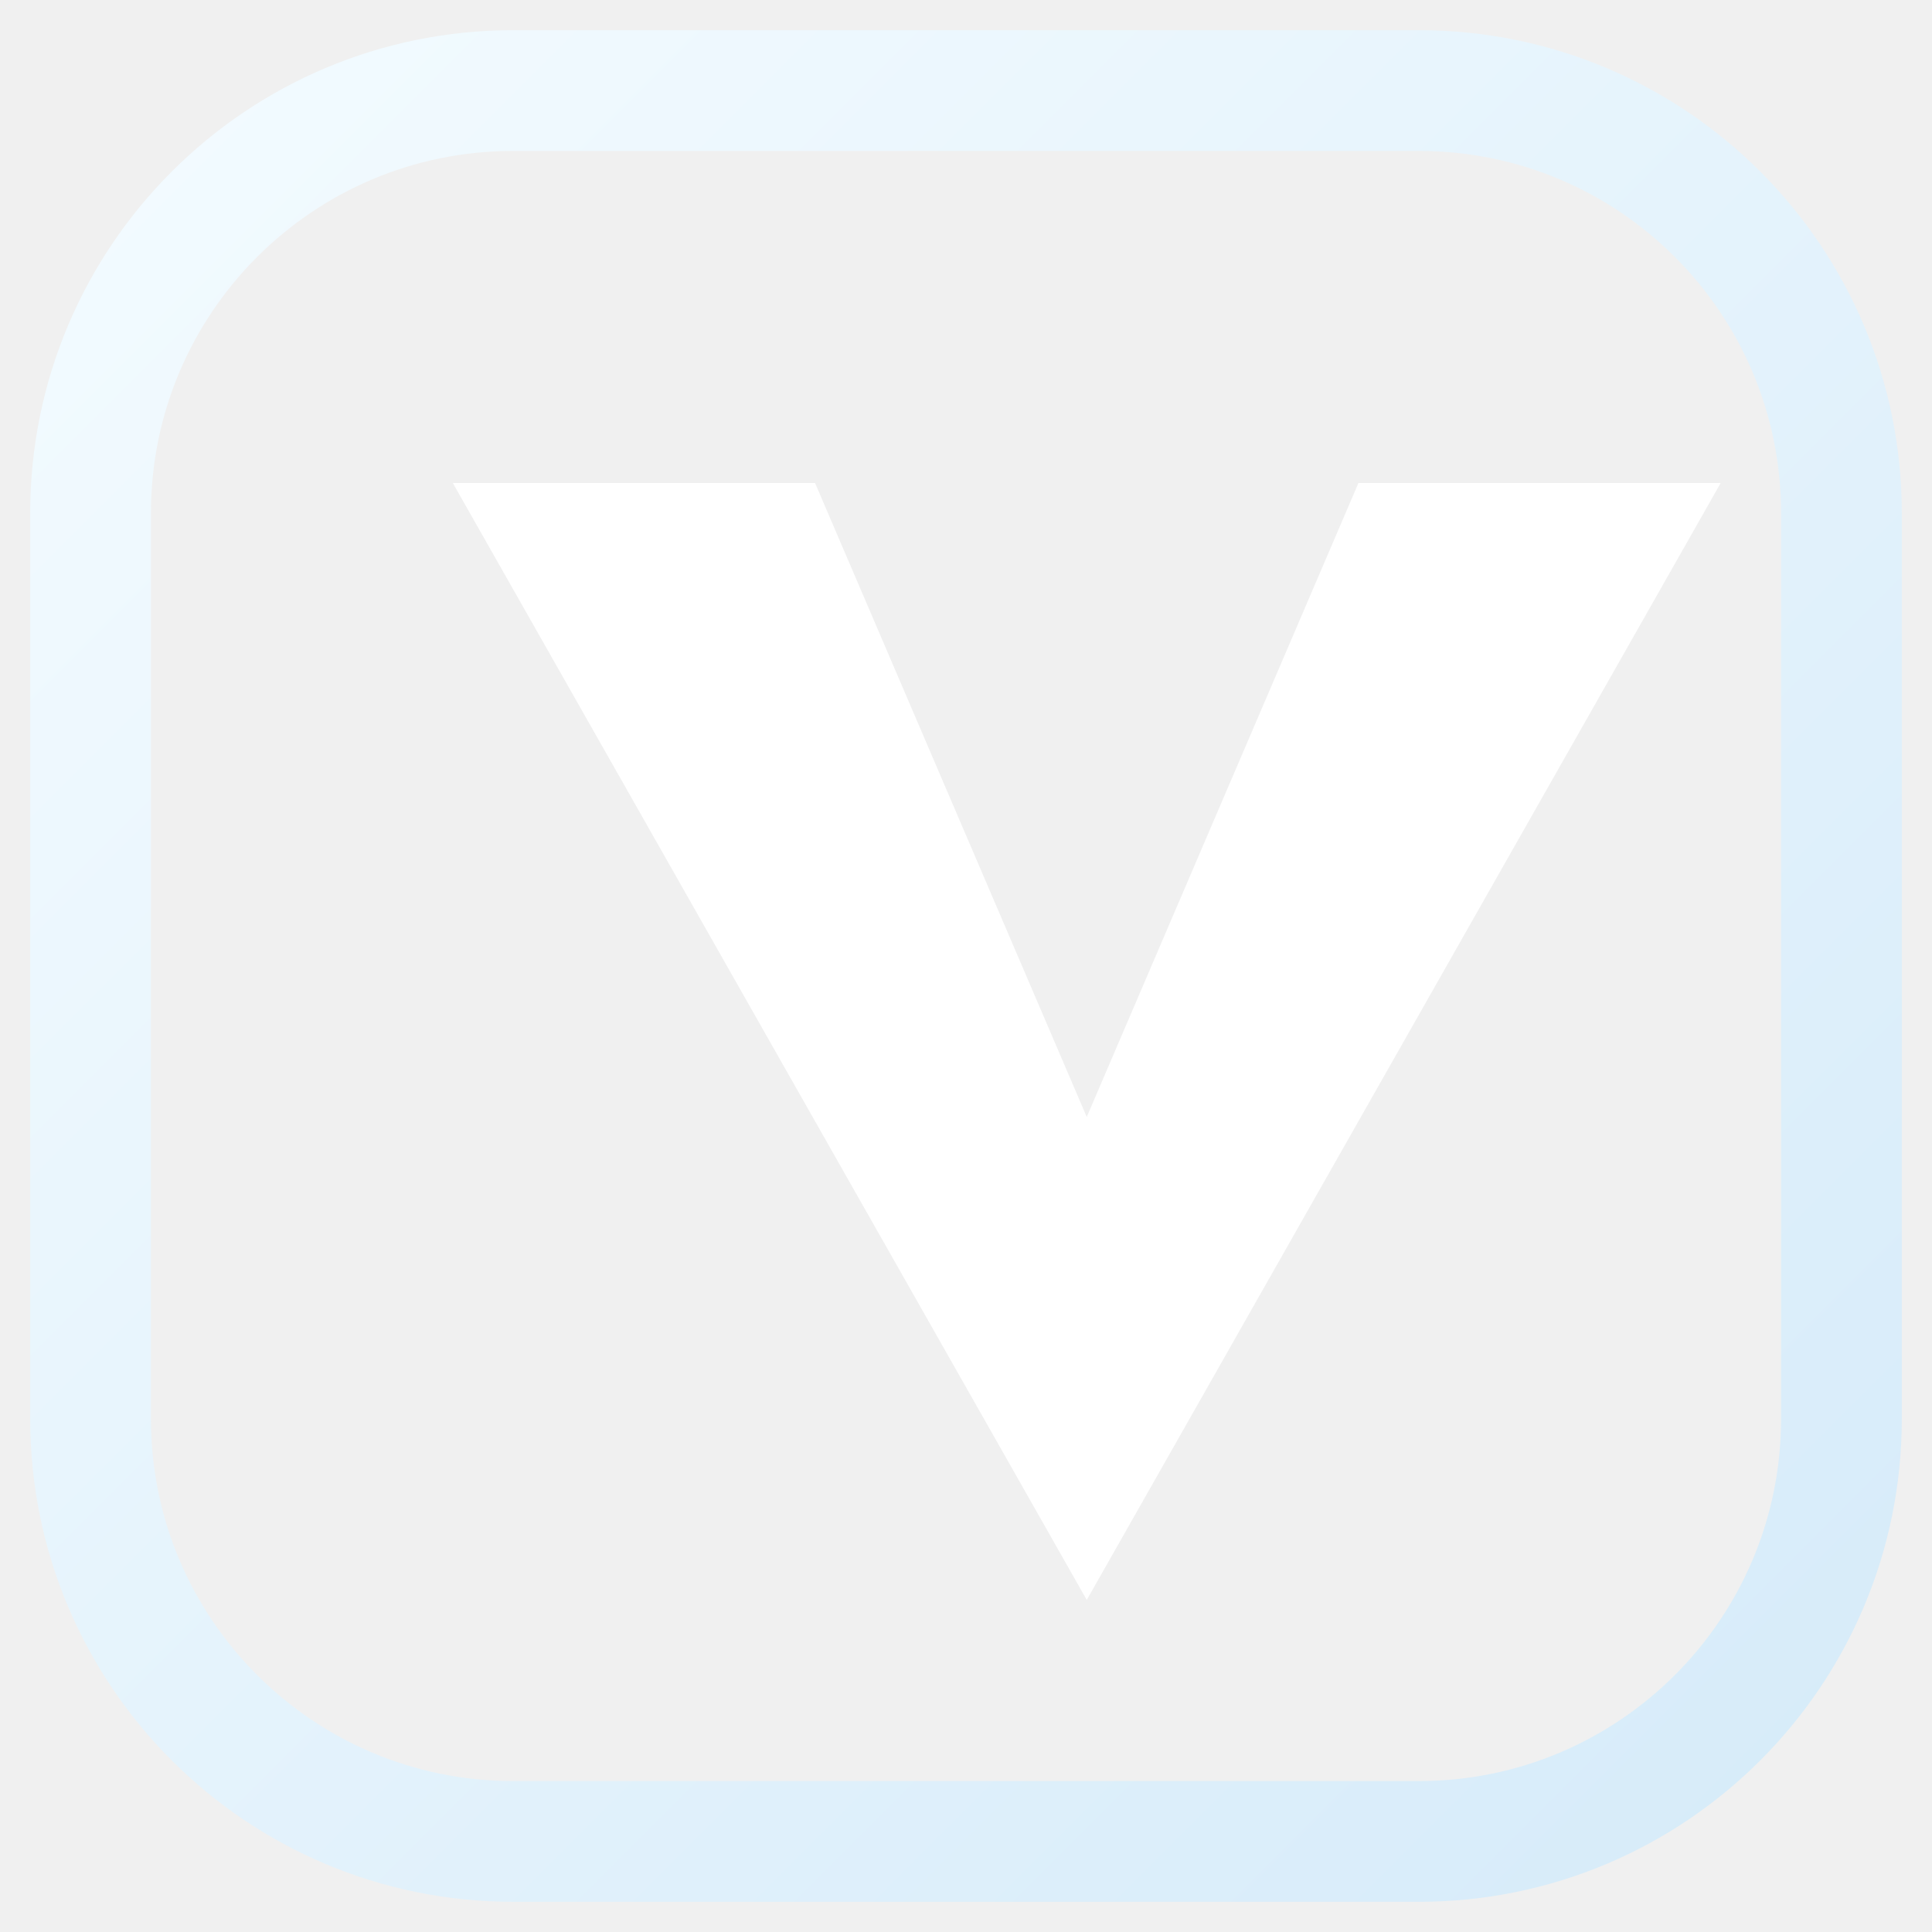
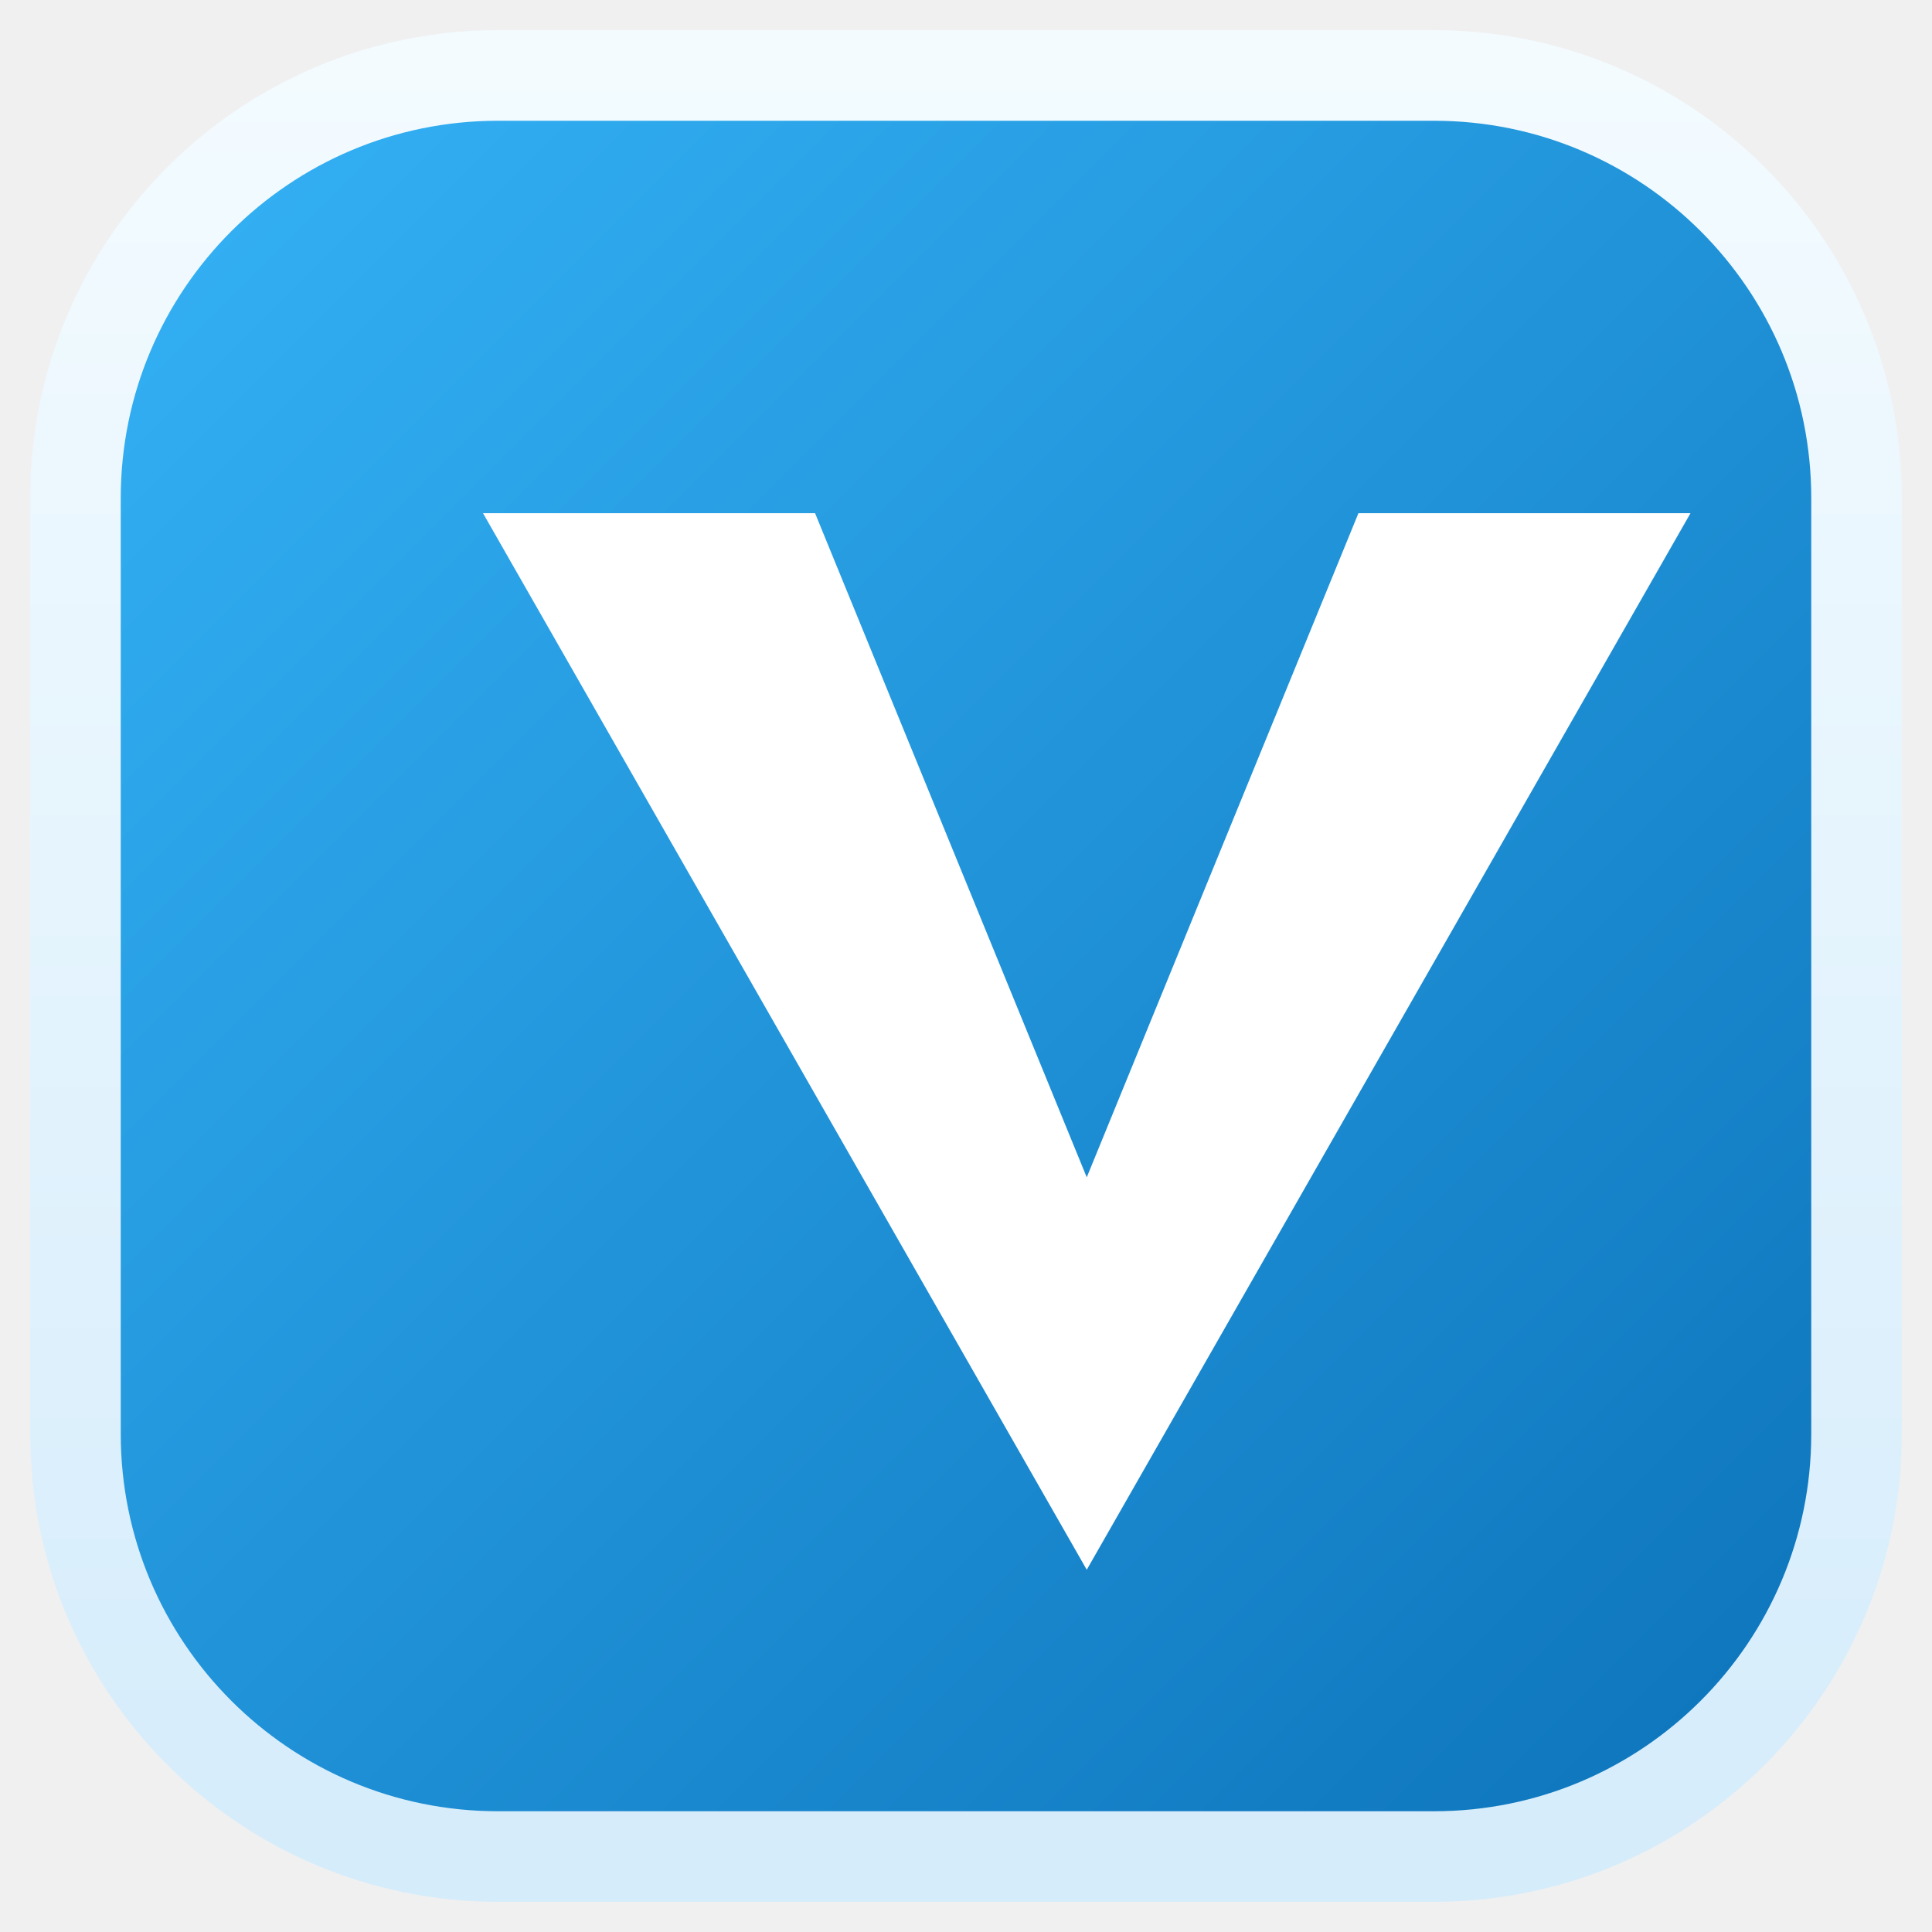
<svg xmlns="http://www.w3.org/2000/svg" width="64" height="64" viewBox="0 0 64 64" role="img" aria-labelledby="vpTitle vpDesc">
  <defs>
-     <linearGradient id="vpGradSmall" x1="0%" y1="0%" x2="100%" y2="100%">
+     <linearGradient id="vpBg" x1="0%" y1="0%" x2="100%" y2="100%">
+       <stop offset="0%" stop-color="#36b4f8" />
+       <stop offset="100%" stop-color="#0b71b8" />
+     </linearGradient>
+     <linearGradient id="vpStroke" x1="0%" y1="0%" x2="0%" y2="100%">
      <stop offset="0%" stop-color="#f3fbff" />
-       <stop offset="100%" stop-color="#d6ebf9" />
+       <stop offset="100%" stop-color="#d5ecfb" />
    </linearGradient>
  </defs>
-   <rect x="3" y="3" width="58" height="58" rx="14" fill="none" stroke="url(#vpGradSmall)" stroke-width="4" />
-   <path d="M15 16h12l9 21 9-21h12L36 53z" fill="#ffffff" />
+   <rect x="2.5" y="2.5" width="59" height="59" rx="14" fill="url(#vpBg)" stroke="url(#vpStroke)" stroke-width="3" />
+   <path d="M16 17h11l9 22 9-22h11L36 52z" fill="#ffffff" />
</svg>
